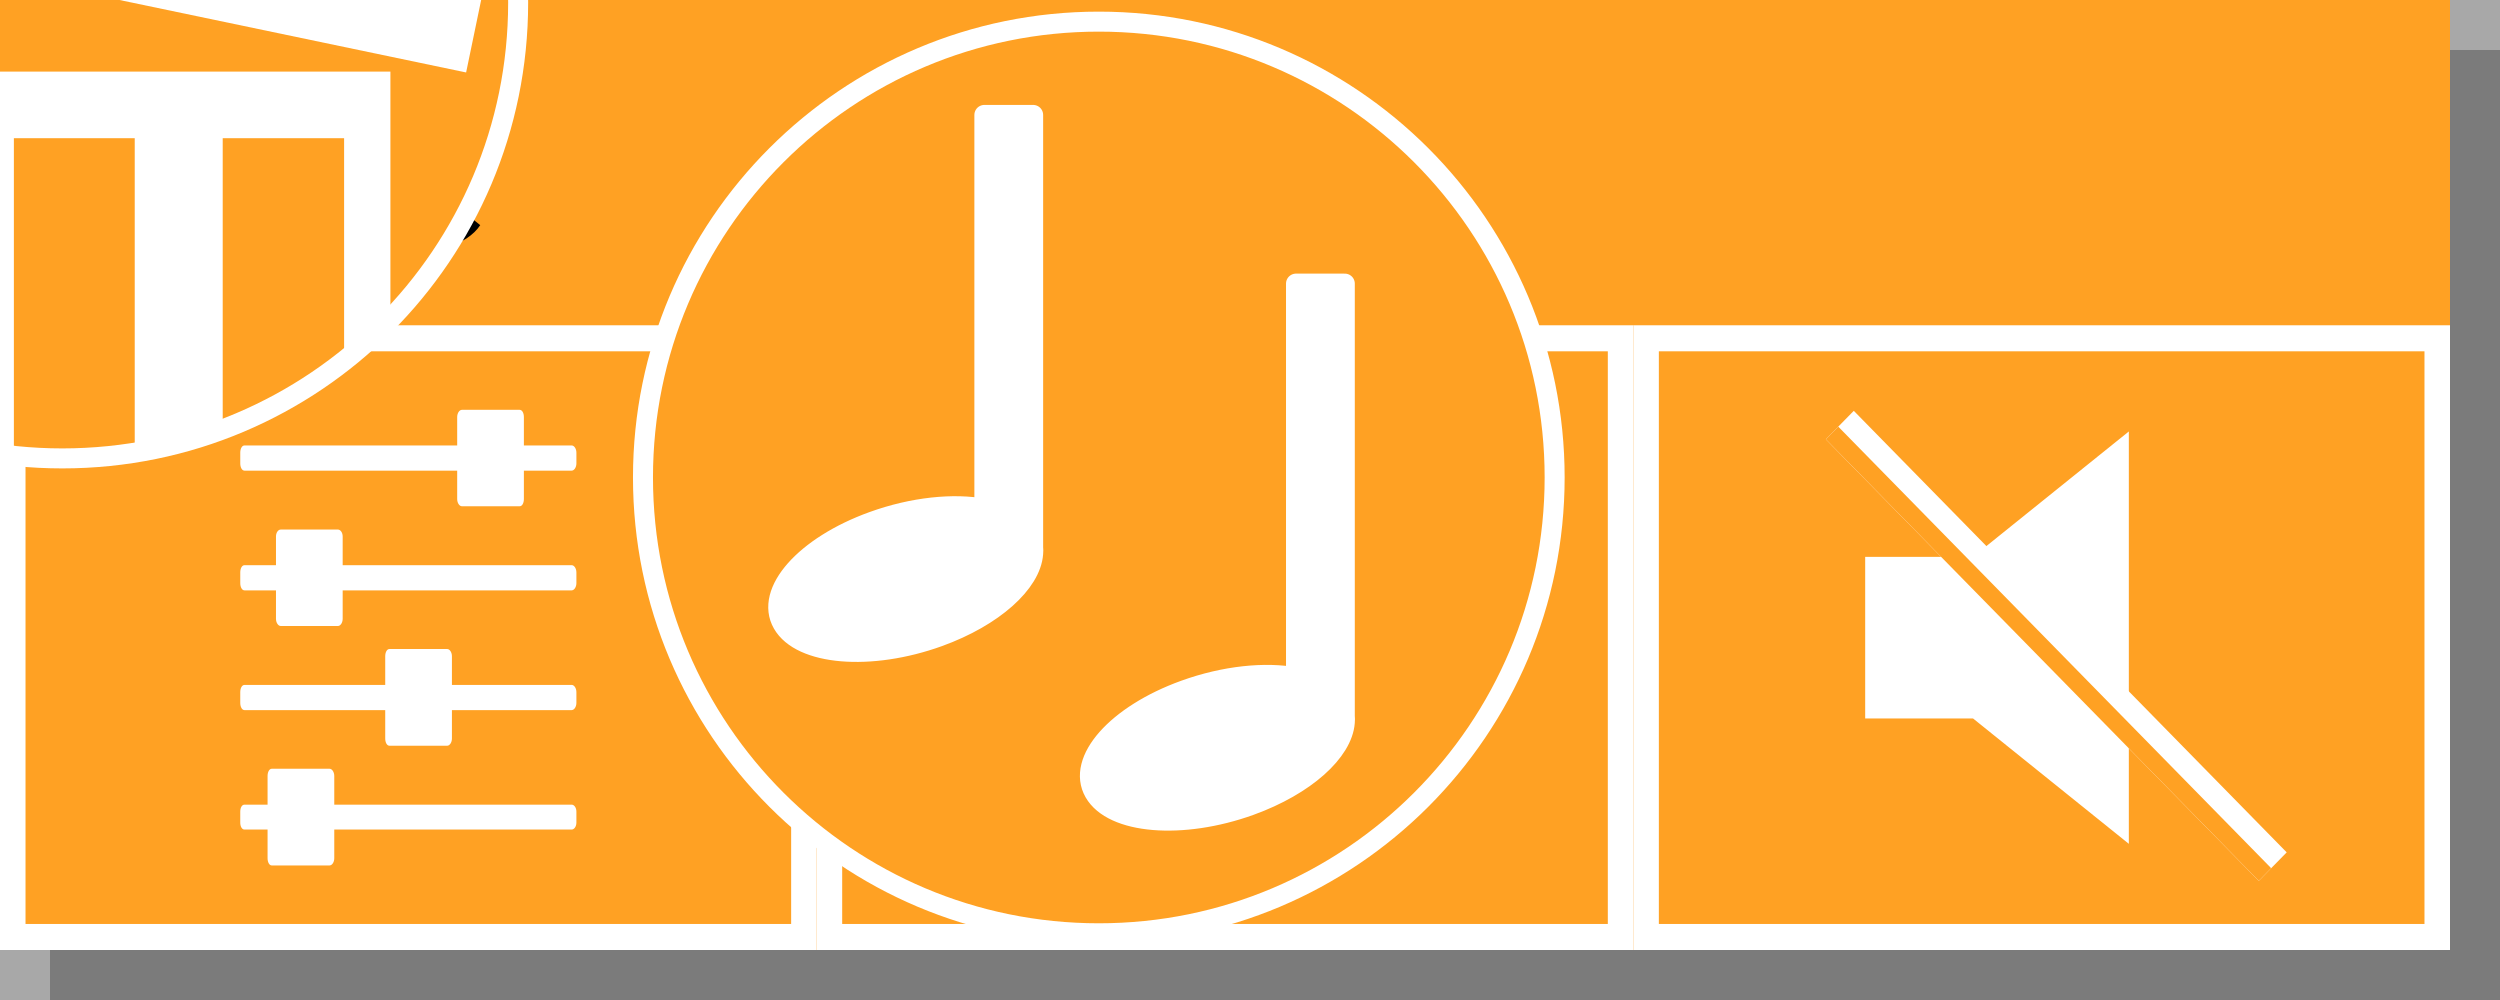
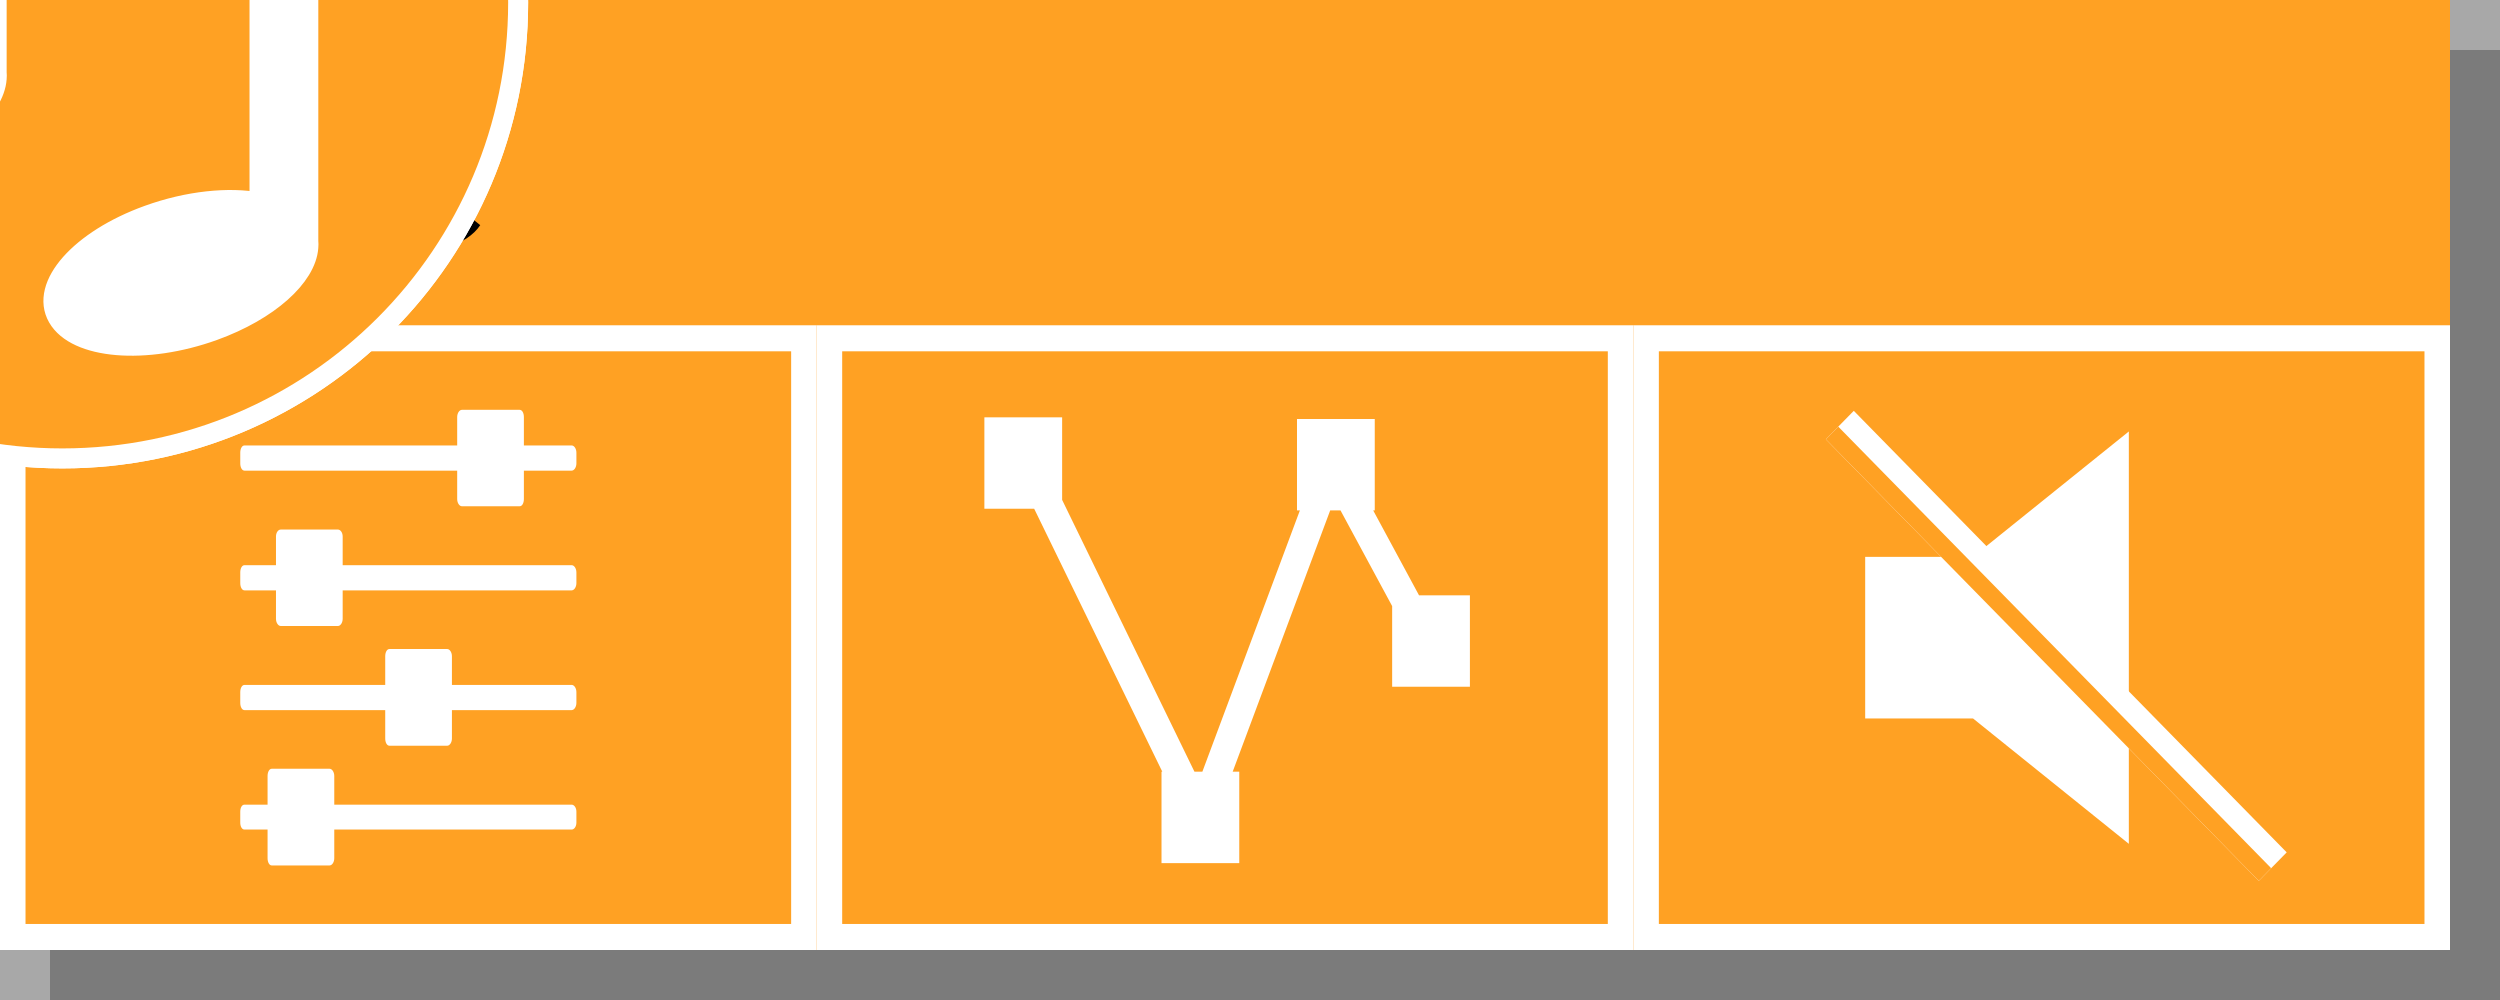
<svg xmlns="http://www.w3.org/2000/svg" width="250" height="100" viewBox="0 0 250 100" id="svg2" version="1.1">
  <defs id="defs4" />
  <g id="layer1">
    <g id="sequencerContainer" />
    <g id="sequencerMachineTemplate">
      <g id="seqContainer" class="seqContainer">
        <rect id="rectSeqCon" class="seqBackground" x="0" y="0" width="250" height="100" style="fill:#000000;fill-opacity:0.298" />
        <svg style="overflow:hidden" overflow="hidden" y="0" x="0" height="100" width="132" class="instanceWindow" id="instanceWindow" version="1.1">
          <svg ry="0" rx="0" y="0" x="0" height="30" width="240" class="instanceContainer" id="instanceContainer" version="1.1" />
        </svg>
        <rect display="none" id="rectSeqNewPiece" class="newPieceIndicator" x="0" y="0" width="250" height="100" style="fill:#00ff00;fill-opacity:0.8" />
      </g>
      <g class="buttonContainer" id="g639">
        <rect y="5" x="5" height="95" width="245" id="rect4136-9" style="fill:#000000;fill-opacity:0.267;stroke:none;stroke-width:2;stroke-linecap:butt;stroke-linejoin:round;stroke-miterlimit:4;stroke-dasharray:none;stroke-opacity:1" />
        <rect y="0" x="0" height="95" width="245" id="rect4136" style="fill:#ffa123;fill-opacity:1;stroke:none;stroke-width:2;stroke-linecap:butt;stroke-linejoin:round;stroke-miterlimit:4;stroke-dasharray:none;stroke-opacity:1" />
        <g transform="matrix(1.004749,0,0,0.9822868,-5.3082824e-6,6.850003)" id="g4224">
          <g id="controllsButton" class="controllsButton" transform="matrix(1.016009,0,0,1.059966,-164.2118,-202.0138)">
            <g transform="translate(-58.58885,-106.0165)" id="g4176">
              <rect style="fill:#ffffff;fill-opacity:1;stroke:none;stroke-width:2;stroke-linecap:butt;stroke-linejoin:round;stroke-miterlimit:4;stroke-dasharray:none;stroke-opacity:1" id="rect9722" width="80" height="60" x="220.213" y="321.264" />
              <rect style="fill:#ffa123;fill-opacity:1;stroke:none;stroke-width:2;stroke-linecap:butt;stroke-linejoin:round;stroke-miterlimit:4;stroke-dasharray:none;stroke-opacity:1" id="rect9960" width="75" height="55" x="222.713" y="323.764" />
            </g>
            <g style="fill:#ffffff" transform="matrix(0.8232233,0,0,0.8232233,-243.3313,-155.4004)" id="g9828">
              <path style="color:#000000;font-style:normal;font-variant:normal;font-weight:normal;font-stretch:normal;font-size:medium;line-height:normal;font-family:Sans;-inkscape-font-specification:Sans;text-indent:0;text-align:start;text-decoration:none;text-decoration-line:none;letter-spacing:normal;word-spacing:normal;text-transform:none;direction:ltr;block-progression:tb;writing-mode:lr-tb;baseline-shift:baseline;text-anchor:start;display:inline;overflow:visible;visibility:visible;fill:#ffffff;fill-opacity:1;stroke:none;stroke-width:10.63;marker:none;enable-background:accumulate" d="m 546.879,460.104 6.875,0 c 0.298,0 0.5,0.38 0.5,0.844 l 0,3.312 5.688,0 c 0.298,0 0.562,0.38 0.562,0.844 l 0,1.25 c 0,0.464 -0.265,0.844 -0.562,0.844 l -5.688,0 0,3.312 c 0,0.464 -0.202,0.844 -0.5,0.844 l -6.875,0 c -0.298,0 -0.562,-0.38 -0.562,-0.844 l 0,-3.312 -25.312,0 c -0.298,0 -0.5,-0.38 -0.5,-0.844 l 0,-1.25 c 0,-0.464 0.202,-0.844 0.5,-0.844 l 25.312,0 0,-3.312 c 0,-0.464 0.265,-0.844 0.562,-0.844 z" id="path9718" />
              <path style="color:#000000;font-style:normal;font-variant:normal;font-weight:normal;font-stretch:normal;font-size:medium;line-height:normal;font-family:Sans;-inkscape-font-specification:Sans;text-indent:0;text-align:start;text-decoration:none;text-decoration-line:none;letter-spacing:normal;word-spacing:normal;text-transform:none;direction:ltr;block-progression:tb;writing-mode:lr-tb;baseline-shift:baseline;text-anchor:start;display:inline;overflow:visible;visibility:visible;fill:#ffffff;fill-opacity:1;stroke:none;stroke-width:10.63;marker:none;enable-background:accumulate" d="m 525.317,474.073 6.812,0 c 0.298,0 0.562,0.348 0.562,0.812 l 0,3.344 27.25,0 c 0.298,0 0.562,0.38 0.562,0.844 l 0,1.25 c 0,0.464 -0.265,0.844 -0.562,0.844 l -27.25,0 0,3.312 c 0,0.464 -0.265,0.844 -0.562,0.844 l -6.812,0 c -0.297,0 -0.562,-0.38 -0.562,-0.844 l 0,-3.312 -3.75,0 c -0.298,0 -0.5,-0.38 -0.5,-0.844 l 0,-1.25 c 0,-0.464 0.202,-0.844 0.5,-0.844 l 3.75,0 0,-3.344 c 0,-0.464 0.265,-0.812 0.562,-0.812 z" id="path9716" />
              <path style="color:#000000;font-style:normal;font-variant:normal;font-weight:normal;font-stretch:normal;font-size:medium;line-height:normal;font-family:Sans;-inkscape-font-specification:Sans;text-indent:0;text-align:start;text-decoration:none;text-decoration-line:none;letter-spacing:normal;word-spacing:normal;text-transform:none;direction:ltr;block-progression:tb;writing-mode:lr-tb;baseline-shift:baseline;text-anchor:start;display:inline;overflow:visible;visibility:visible;fill:#ffffff;fill-opacity:1;stroke:none;stroke-width:10.63;marker:none;enable-background:accumulate" d="m 538.254,488.01 6.875,0 c 0.298,0 0.562,0.38 0.562,0.844 l 0,3.344 14.25,0 c 0.298,0 0.562,0.38 0.562,0.844 l 0,1.25 c 0,0.464 -0.265,0.844 -0.562,0.844 l -14.25,0 0,3.312 c 0,0.464 -0.265,0.844 -0.562,0.844 l -6.875,0 c -0.298,0 -0.5,-0.38 -0.5,-0.844 l 0,-3.312 -16.75,0 c -0.298,0 -0.5,-0.38 -0.5,-0.844 l 0,-1.25 c 0,-0.464 0.202,-0.844 0.5,-0.844 l 16.75,0 0,-3.344 c 0,-0.464 0.202,-0.844 0.5,-0.844 z" id="path9714" />
              <path style="color:#000000;font-style:normal;font-variant:normal;font-weight:normal;font-stretch:normal;font-size:medium;line-height:normal;font-family:Sans;-inkscape-font-specification:Sans;text-indent:0;text-align:start;text-decoration:none;text-decoration-line:none;letter-spacing:normal;word-spacing:normal;text-transform:none;direction:ltr;block-progression:tb;writing-mode:lr-tb;baseline-shift:baseline;text-anchor:start;display:inline;overflow:visible;visibility:visible;fill:#ffffff;fill-opacity:1;stroke:none;stroke-width:10.63;marker:none;enable-background:accumulate" d="m 524.254,501.979 6.875,0 c 0.298,0 0.562,0.38 0.562,0.844 l 0,3.344 28.25,0 c 0.298,0 0.562,0.348 0.562,0.812 l 0,1.281 c 0,0.464 -0.265,0.812 -0.562,0.812 l -28.25,0 0,3.344 c 0,0.464 -0.265,0.844 -0.562,0.844 l -6.875,0 c -0.298,0 -0.5,-0.38 -0.5,-0.844 l 0,-3.344 -2.75,0 c -0.298,0 -0.5,-0.348 -0.5,-0.812 l 0,-1.281 c 0,-0.464 0.202,-0.812 0.5,-0.812 l 2.75,0 0,-3.344 c 0,-0.464 0.202,-0.844 0.5,-0.844 z" id="rect2383-8-30-8-6-93-5" />
            </g>
          </g>
          <g id="muteButton" class="muteButton" transform="matrix(1.016009,0,0,1.059966,-164.2118,-202.0138)">
            <g transform="translate(101.4112,-106.0165)" id="g4176-3">
              <rect style="fill:#ffffff;fill-opacity:1;stroke:none;stroke-width:2;stroke-linecap:butt;stroke-linejoin:round;stroke-miterlimit:4;stroke-dasharray:none;stroke-opacity:1" id="rect9722-2" width="80" height="60" x="220.213" y="321.264" />
              <rect style="fill:#ffa123;fill-opacity:1;stroke:none;stroke-width:2;stroke-linecap:butt;stroke-linejoin:round;stroke-miterlimit:4;stroke-dasharray:none;stroke-opacity:1" id="rect9960-1" width="75" height="55" x="222.713" y="323.764" />
            </g>
            <path id="rect4211" d="m 370.163,225.445 -15.266,12.043 -10.561,0 c 0,5.67 0,10.009 0,15.52 l 10.561,0 15.266,12.043 c 0,-13.222 0,-27.882 0,-39.606 z" style="fill:#ffffff;fill-opacity:1;stroke:none;stroke-width:2;stroke-linecap:butt;stroke-linejoin:round;stroke-miterlimit:4;stroke-dasharray:none;stroke-opacity:1" />
            <g class="muteIndicator" transform="matrix(0.6018879,0.6018879,-0.6018879,0.6018879,281.6778,-76.45133)" id="g4268">
              <rect style="fill:#ffffff;fill-opacity:1;stroke:none;stroke-width:2;stroke-linecap:butt;stroke-linejoin:round;stroke-miterlimit:4;stroke-dasharray:none;stroke-opacity:1" id="rect4247" width="70.458" height="4.546" x="300.268" y="198.021" />
              <rect style="fill:#ffa123;fill-opacity:1;stroke:none;stroke-width:2;stroke-linecap:butt;stroke-linejoin:round;stroke-miterlimit:4;stroke-dasharray:none;stroke-opacity:1" id="rect4247-3" width="70.458" height="2.02" x="300.268" y="200.546" />
            </g>
          </g>
          <g id="envelopeButton" class="envelopeButton" transform="matrix(1.016009,0,0,1.059966,-164.2118,-202.0138)">
            <g transform="translate(21.41115,-106.0165)" id="g4176-1">
              <rect style="fill:#ffffff;fill-opacity:1;stroke:none;stroke-width:2;stroke-linecap:butt;stroke-linejoin:round;stroke-miterlimit:4;stroke-dasharray:none;stroke-opacity:1" id="rect9722-3" width="80" height="60" x="220.213" y="321.264" />
              <rect style="fill:#ffa123;fill-opacity:1;stroke:none;stroke-width:2;stroke-linecap:butt;stroke-linejoin:round;stroke-miterlimit:4;stroke-dasharray:none;stroke-opacity:1" id="rect9960-0" width="75" height="55" x="222.713" y="323.764" />
            </g>
            <path id="rect2383-8-30-8-6-93-5-1-8" d="m 258.053,224.091 7.617,0 0,7.927 12.962,26.105 0.775,0 9.554,-25.098 -0.284,0 0,-8.779 7.617,0 0,8.779 -0.155,0 4.493,8.159 4.983,0 0,8.779 -7.617,0 0,-7.746 -5.061,-9.192 -1.007,0 -9.554,25.098 0.646,0 0,8.779 -7.617,0 0,-8.779 0.077,0 -12.549,-25.253 -4.88,0 0,-8.779 z" style="color:#000000;font-style:normal;font-variant:normal;font-weight:normal;font-stretch:normal;font-size:medium;line-height:normal;font-family:Sans;-inkscape-font-specification:Sans;text-indent:0;text-align:start;text-decoration:none;text-decoration-line:none;letter-spacing:normal;word-spacing:normal;text-transform:none;direction:ltr;block-progression:tb;writing-mode:lr-tb;baseline-shift:baseline;text-anchor:start;display:inline;overflow:visible;visibility:visible;fill:#ffffff;fill-opacity:1;stroke:none;stroke-width:10.63;marker:none;enable-background:accumulate" />
          </g>
          <g id="g4036-8" transform="matrix(1.016009,0,0,1.059966,-7.7416515e-8,-3.496659)">
            <svg style="overflow:hidden" version="1.1" ry="0" rx="0" y="0" x="0" height="30" width="240" overflow="hidden" id="rect3865-6-2-2-17">
              <text id="machineId" y="20" x="4" style="font-style:normal;font-variant:normal;font-weight:normal;font-stretch:normal;font-size:18px;line-height:0%;font-family:Roboto;-inkscape-font-specification:Roboto;letter-spacing:0px;word-spacing:0px;fill:#000000;fill-opacity:1;stroke:none" xml:space="preserve" class="machineId">Scale</text>
            </svg>
          </g>
        </g>
      </g>
    </g>
    <svg id="instanceTemplate" x="0" y="0" width="250" height="100" display="none" version="1.1">
      <g transform="scale(0.38, 0.38)" id="g645">
        <g id="readyPlayer1" transform="translate(-72.73047,-203.8535)">
          <path style="fill:#00ff00;fill-opacity:1;stroke:none;stroke-width:10;stroke-linecap:butt;stroke-linejoin:round;stroke-miterlimit:4;stroke-dasharray:none;stroke-opacity:1" d="m 177.111,203.854 -104.381,104.381 0,159.27 191.93,0 0,-263.65 -87.549,0 z" id="rect3336" />
          <rect style="fill:#00ff00;fill-opacity:1;stroke:none;stroke-width:10;stroke-linecap:butt;stroke-linejoin:round;stroke-miterlimit:4;stroke-dasharray:none;stroke-opacity:1" id="rect3336-3" width="100pc" height="263.65" x="260.0" y="203.854" />
        </g>
      </g>
    </svg>
+     <rect style="fill:#ffffff;fill-opacity:1;stroke:none;" display="none" id="sequencerShade" width="10" height="10" x="0" y="0" />
+     <rect style="fill:#ffa123;fill-opacity:1.0;stroke:none;" display="none" id="tappedInstance" width="10" height="10" x="0" y="0" />
    <g id="trashcanIcon">
      <path style="fill:#ffa123;fill-opacity:1;stroke:#ffffff;stroke-width:2;stroke-miterlimit:4;stroke-dasharray:none;stroke-opacity:1" d="M 51.815,0.258 A 45.583,45.583 0 0 1 6.232,45.841 45.583,45.583 0 0 1 -39.352,0.258 45.583,45.583 0 0 1 6.232,-45.325 45.583,45.583 0 0 1 51.815,0.258 Z" id="path140" />
      <path id="path140-3" d="m 6.863,-22.046 -1.795,8.704 -28.805,-6.053 -2.363,11.442 72.712,15.199 2.365,-11.4 -28.806,-6.053 1.752,-8.66 z M -24.18,7.158 V 34.146 a 45.583,45.583 0 0 0 4.659,3.721 V 13.817 h 12.113 v 29.926 a 45.583,45.583 0 0 0 8.796,1.826 V 13.817 H 13.473 v 31.421 a 45.583,45.583 0 0 0 8.798,-2.335 V 13.817 h 12.139 v 22.258 a 45.583,45.583 0 0 0 4.631,-4.249 V 7.158 Z" style="fill:#ffffff;fill-opacity:1;stroke-width:0.841" />
    </g>
-     <g id="notesIcon" transform="translate(228.0692,-131.2977)" style="stroke-width:2;stroke-miterlimit:4;stroke-dasharray:none;stroke:#ffffff;stroke-opacity:1">
-       <circle style="fill:#ffa123;fill-opacity:1;stroke-width:2;stroke-miterlimit:4;stroke-dasharray:none;stroke:#ffffff;stroke-opacity:1" r="45.583" cy="179.044" cx="-118.188" id="path140-5" />
-       <path id="octaveUp-5-2-9" d="m -129.632,142.79 v 39.385 c -3.046,-0.583 -7.132,-0.18 -11.15,1.272 -6.801,2.459 -10.85,7.026 -9.026,10.214 1.824,3.188 8.794,3.765 15.596,1.307 5.526,-1.998 9.242,-5.392 9.457,-8.306 0.017,-0.224 0.025,-0.453 0,-0.67 v -43.202 z m 31.164,16.869 V 199.044 c -3.046,-0.583 -7.131,-0.18 -11.148,1.272 -6.801,2.459 -10.85,7.027 -9.026,10.215 1.824,3.188 8.793,3.764 15.595,1.306 5.526,-1.998 9.243,-5.392 9.458,-8.306 0.016,-0.224 0.025,-0.453 0,-0.67 v -43.202 z" style="fill:#ffffff;fill-opacity:1;stroke:#ffffff;stroke-width:2;stroke-linecap:round;stroke-linejoin:round;stroke-miterlimit:4;stroke-dasharray:none;stroke-opacity:1" />
+     <g id="notesIcon">
+       <path style="fill:#ffa123;fill-opacity:1;stroke:#ffffff;stroke-width:2;stroke-miterlimit:4;stroke-dasharray:none;stroke-opacity:1" d="M 51.815,0.258 A 45.583,45.583 0 0 1 6.232,45.841 45.583,45.583 0 0 1 -39.352,0.258 45.583,45.583 0 0 1 6.232,-45.325 45.583,45.583 0 0 1 51.815,0.258 Z" id="path140-5" />
+       <path id="octaveUp-5-2-9" d="M -5.212,-35.997 V 3.388 c -3.046,-0.583 -7.132,-0.18 -11.15,1.272 -6.801,2.459 -10.85,7.026 -9.026,10.214 1.824,3.188 8.794,3.765 15.596,1.307 5.526,-1.998 9.242,-5.392 9.457,-8.306 0.017,-0.224 0.025,-0.453 0,-0.67 v -43.202 z m 31.164,16.869 V 20.257 C 22.905,19.674 18.821,20.077 14.803,21.529 8.002,23.988 3.953,28.557 5.778,31.744 c 1.824,3.188 8.793,3.764 15.595,1.306 5.526,-1.998 9.243,-5.392 9.458,-8.306 0.016,-0.224 0.025,-0.453 0,-0.67 v -43.202 z" style="fill:#ffffff;fill-opacity:1;stroke:#ffffff;stroke-width:2;stroke-linecap:round;stroke-linejoin:round;stroke-miterlimit:4;stroke-dasharray:none;stroke-opacity:1" />
    </g>
  </g>
</svg>
